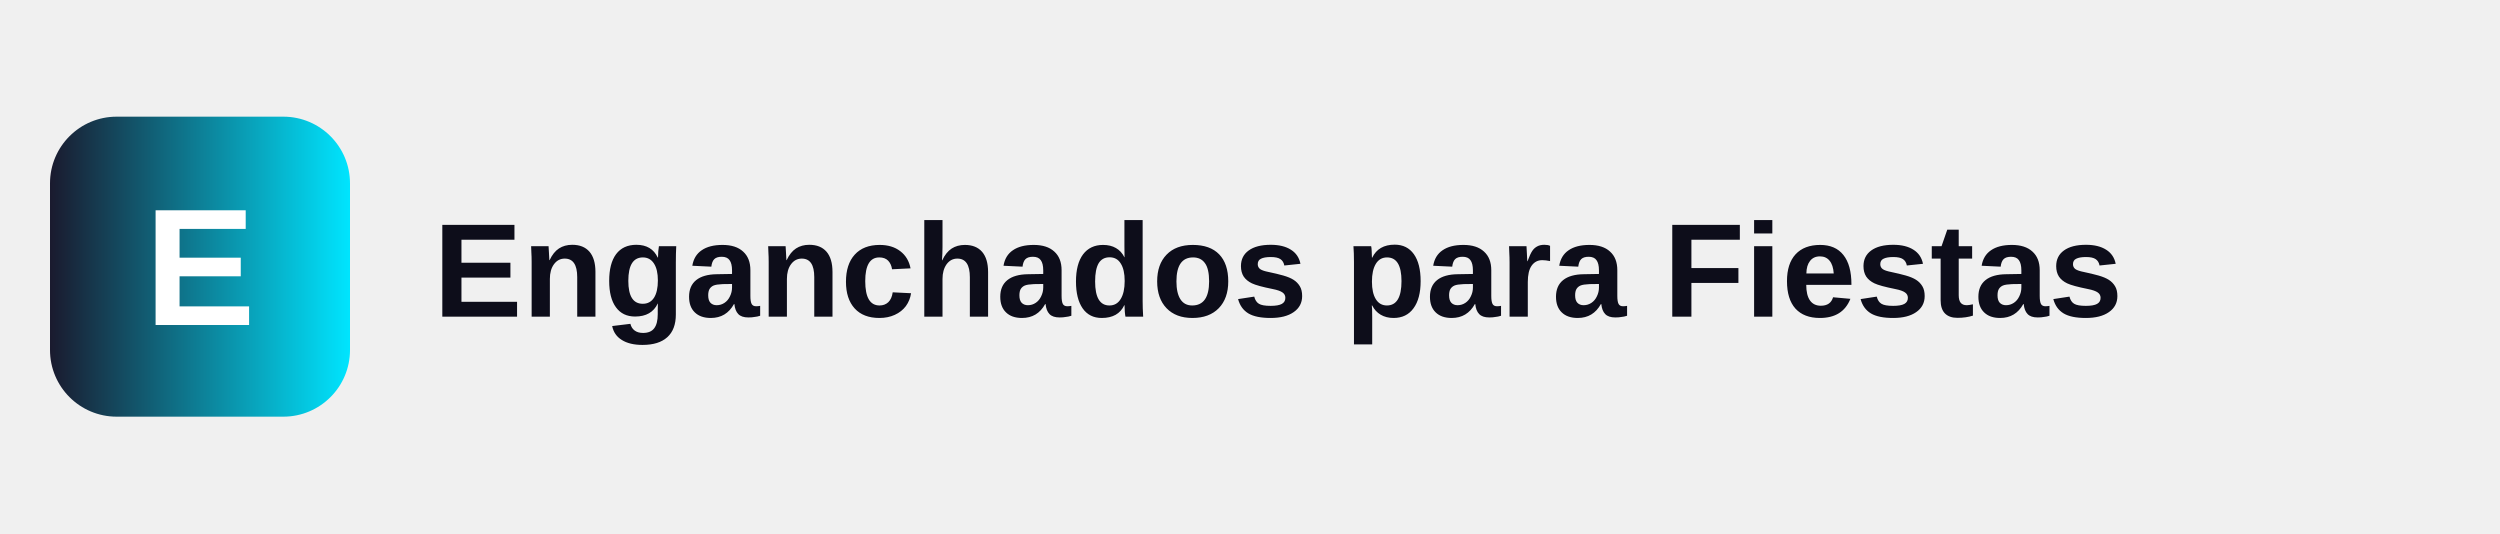
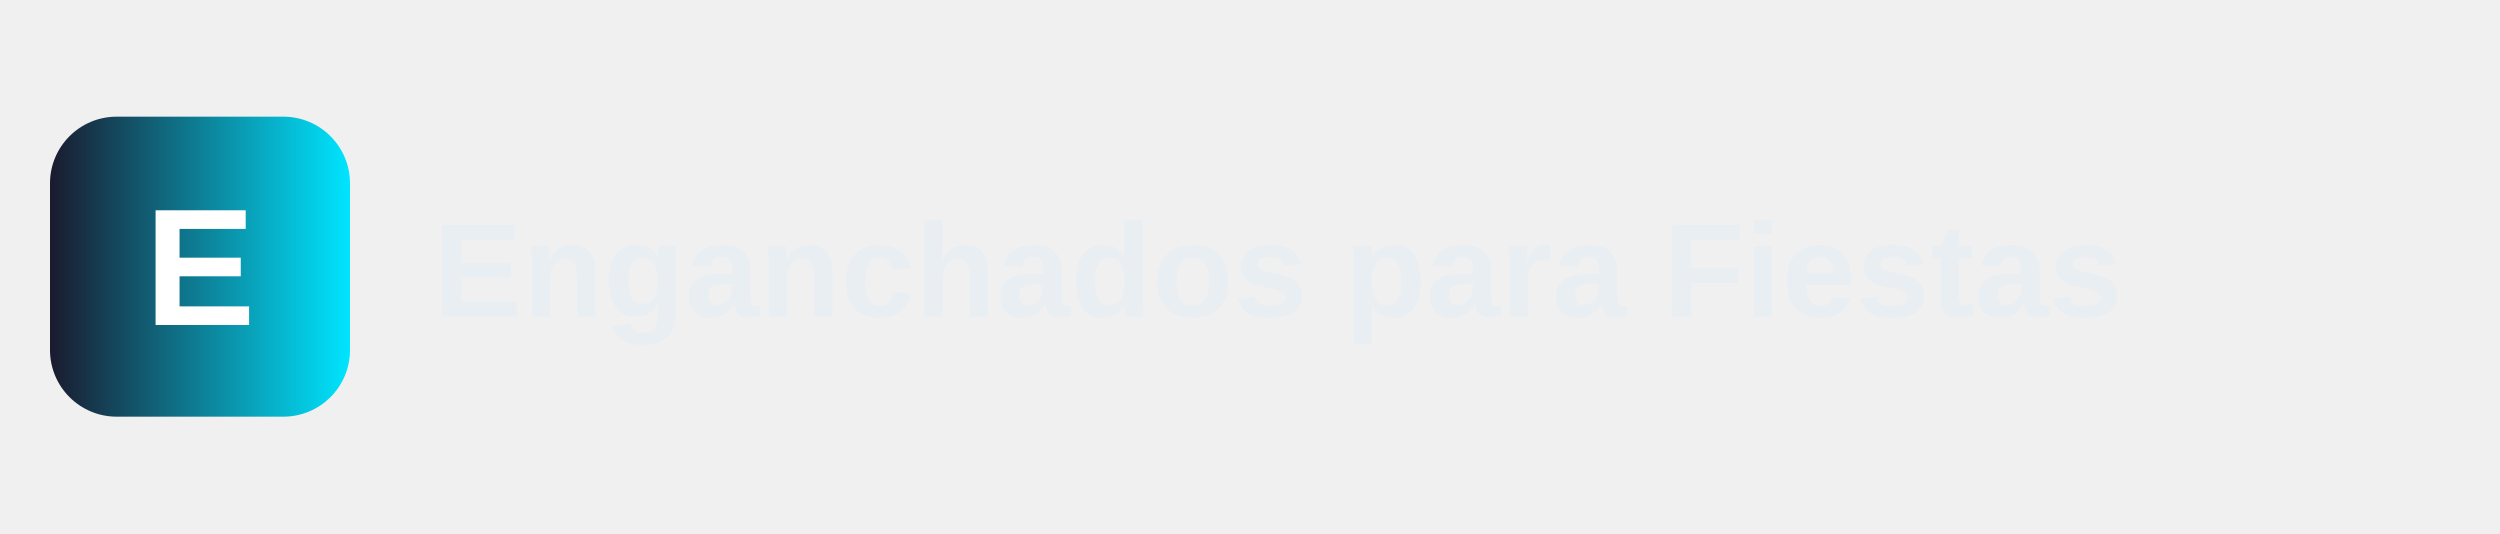
<svg xmlns="http://www.w3.org/2000/svg" width="300" height="64" viewBox="0 0 300 64">
  <defs>
    <linearGradient id="lg" x1="0" y1="0" x2="1" y2="0">
      <stop offset="0" stop-color="#1A1A2E" />
      <stop offset="1" stop-color="#00E5FF" />
    </linearGradient>
  </defs>
  <rect x="6" y="14" width="36" height="36" rx="8" fill="url(#lg)" />
  <text x="24" y="39" font-family="Arial,sans-serif" font-size="20" font-weight="bold" fill="#fff" text-anchor="middle">E</text>
-   <text x="52" y="38" font-family="Arial,sans-serif" font-size="16" font-weight="bold" fill="#0D0D1A">Enganchados para Fiestas</text>
+   <text x="52" y="38" font-family="Arial,sans-serif" font-size="16" font-weight="bold" fill="#E8EEF2">Enganchados para Fiestas</text>
</svg>
